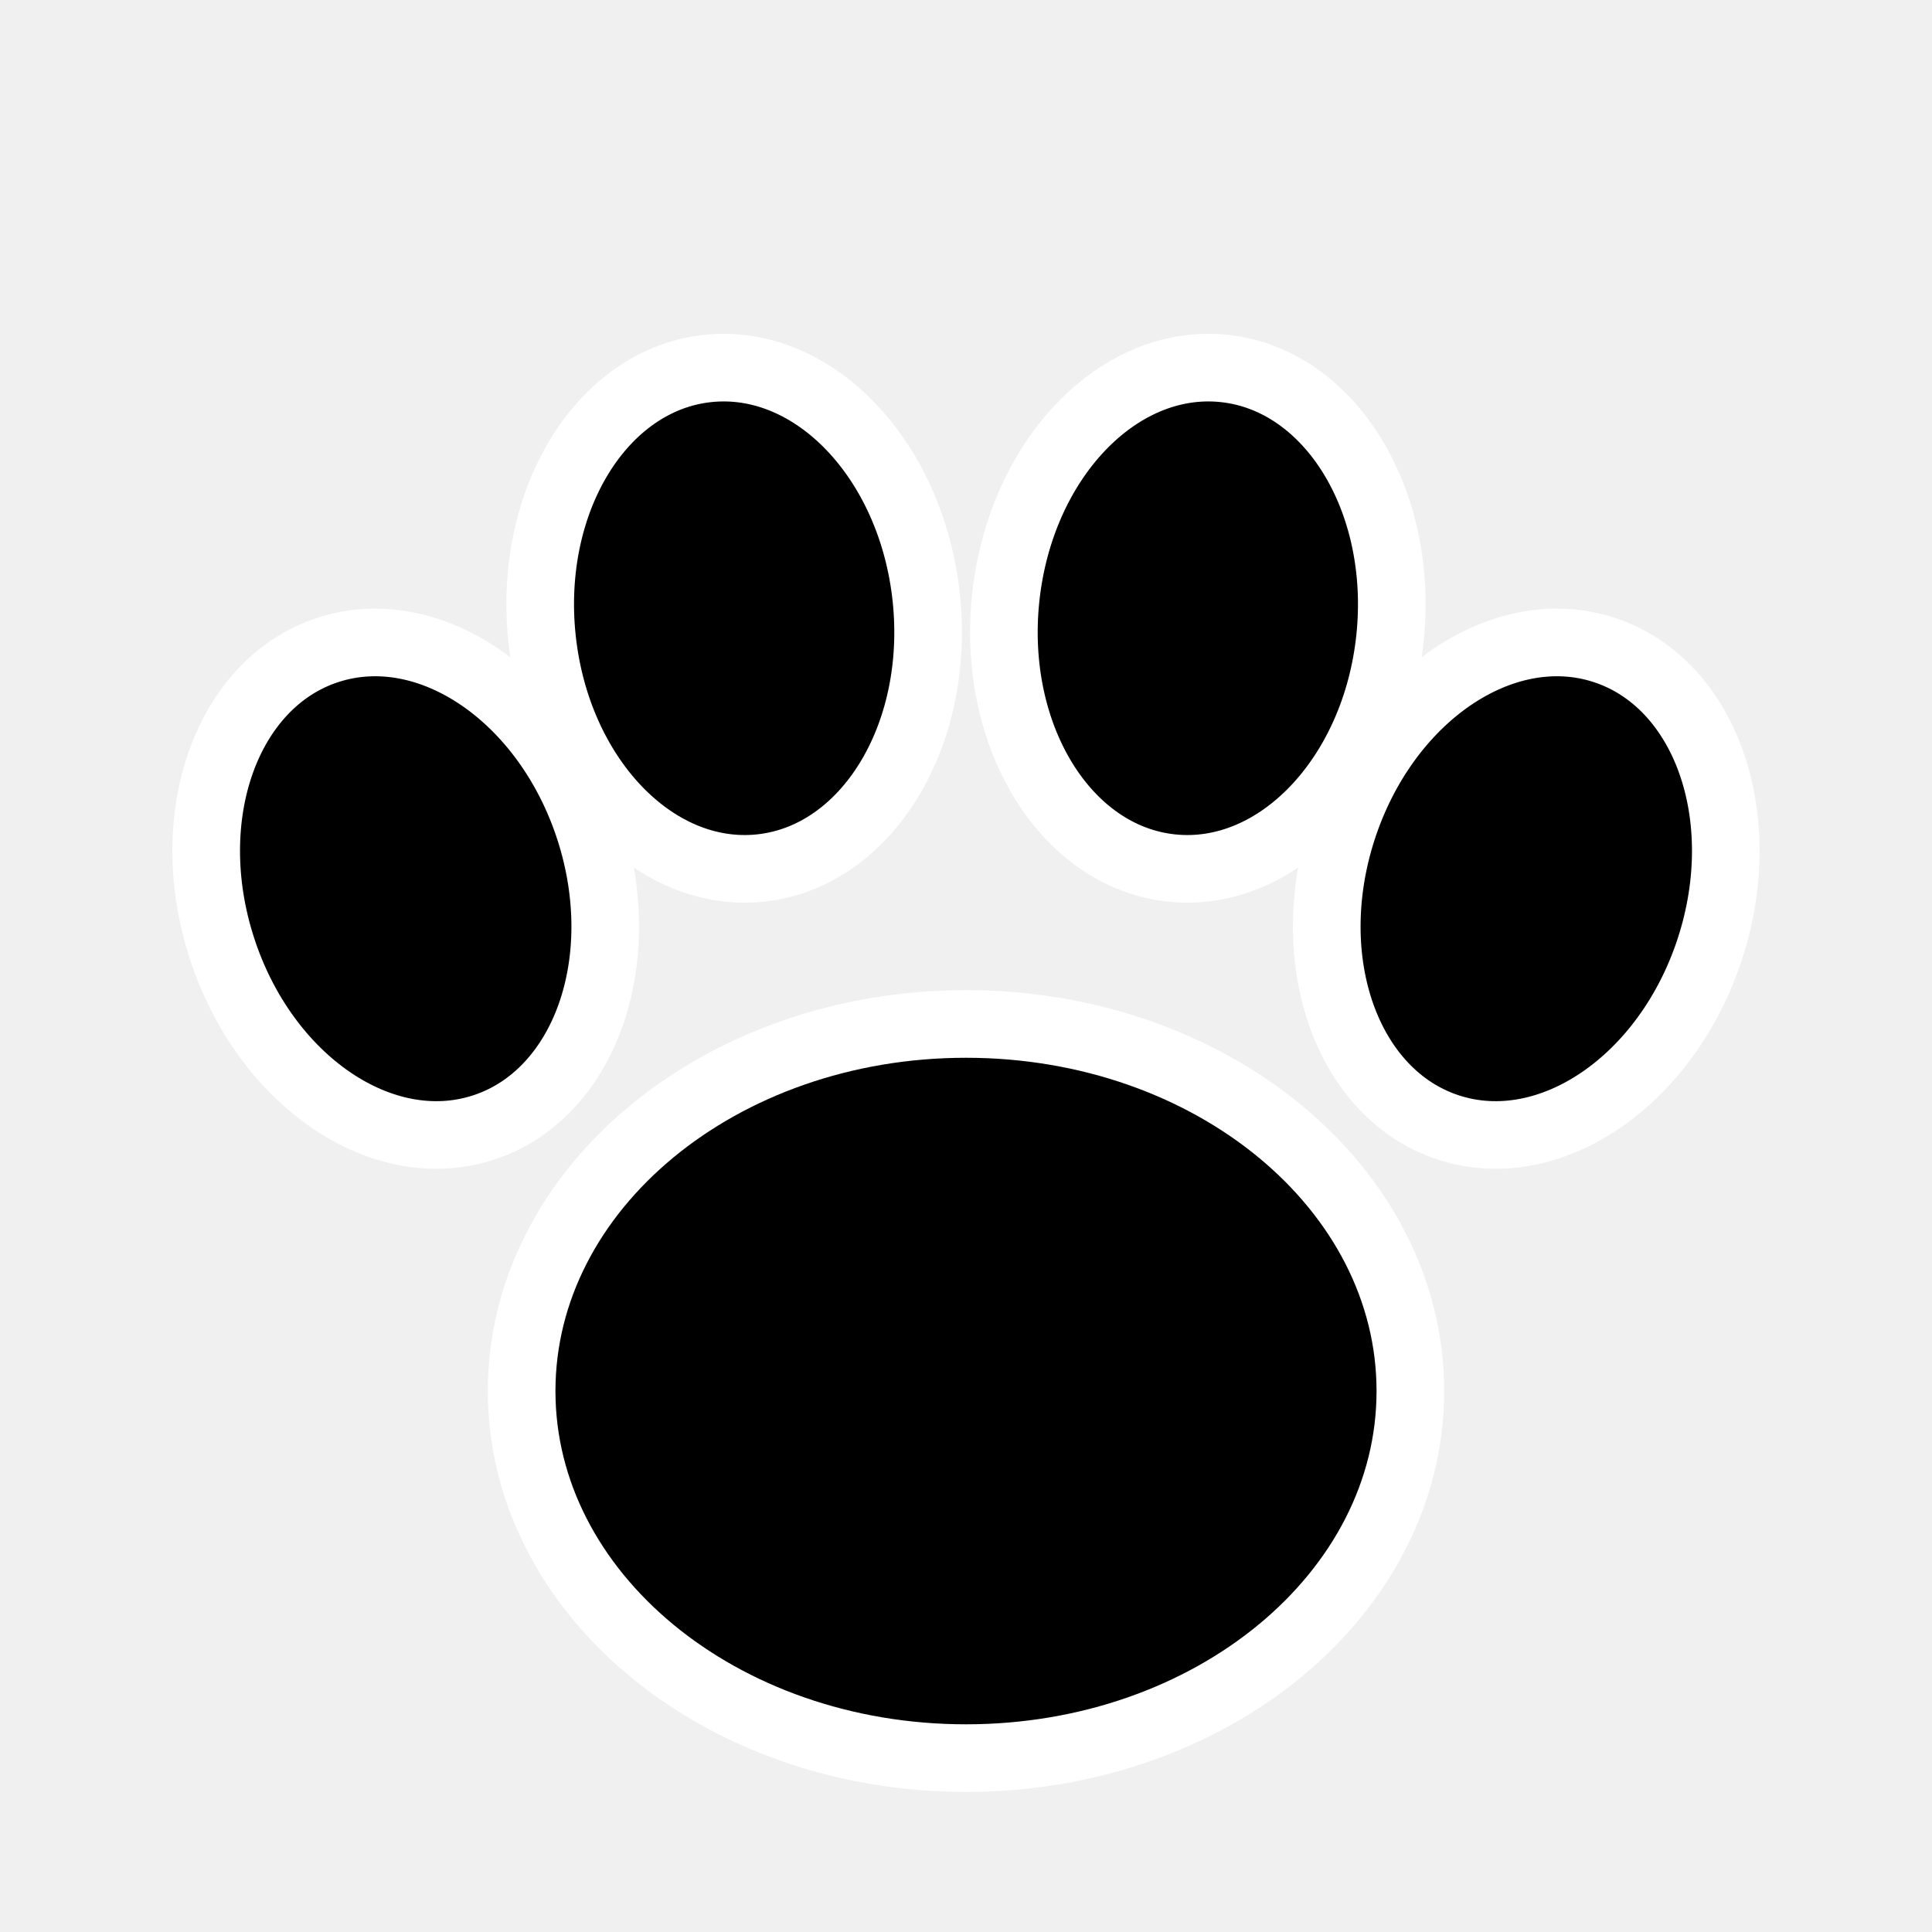
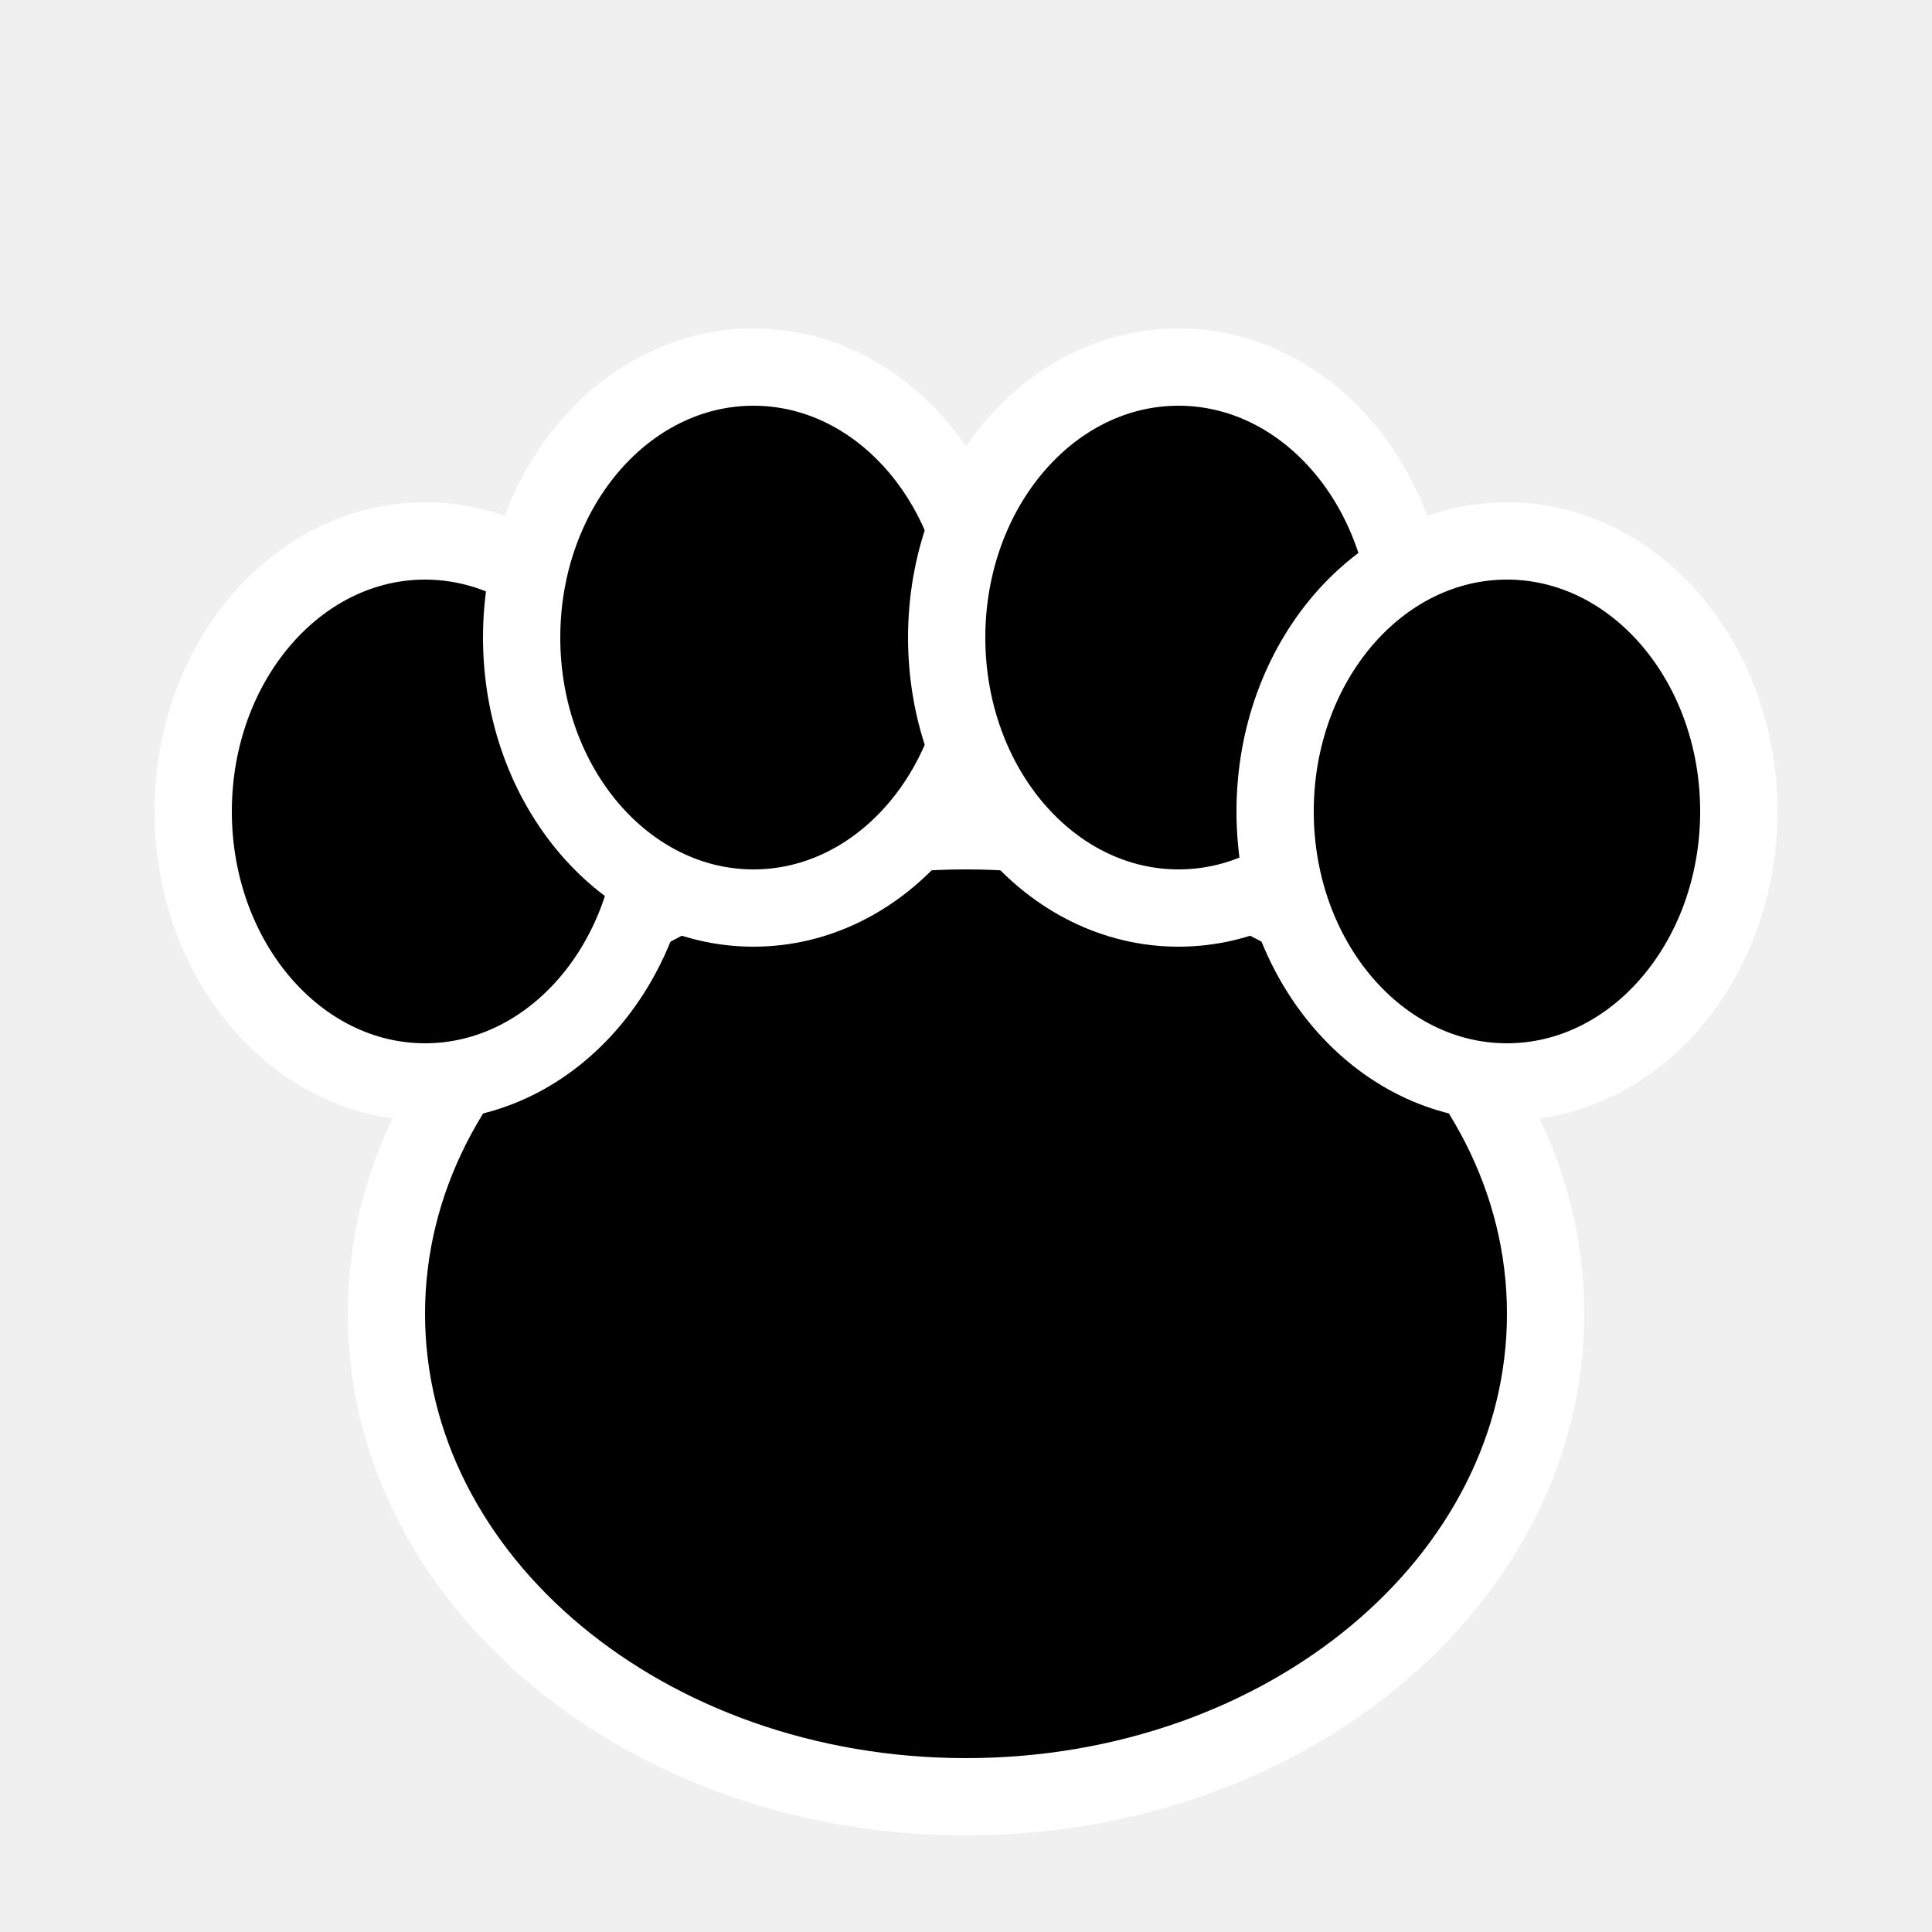
<svg xmlns="http://www.w3.org/2000/svg" viewBox="0 0 100 100">
-   <ellipse cx="50" cy="72" rx="23" ry="19" fill="black" stroke="white" stroke-width="3.5" />
-   <ellipse cx="21" cy="46" rx="10" ry="13" fill="black" stroke="white" stroke-width="3.5" transform="rotate(-18, 21, 46)" />
-   <ellipse cx="38" cy="32" rx="10" ry="13" fill="black" stroke="white" stroke-width="3.5" transform="rotate(-6, 38, 32)" />
-   <ellipse cx="62" cy="32" rx="10" ry="13" fill="black" stroke="white" stroke-width="3.5" transform="rotate(6, 62, 32)" />
-   <ellipse cx="79" cy="46" rx="10" ry="13" fill="black" stroke="white" stroke-width="3.5" transform="rotate(18, 79, 46)" />
+   <ellipse cx="50" cy="68" rx="30" ry="25" fill="black" stroke="white" stroke-width="4" />
+   <ellipse cx="22" cy="42" rx="12" ry="14" fill="black" stroke="white" stroke-width="4" />
+   <ellipse cx="39" cy="33" rx="12" ry="14" fill="black" stroke="white" stroke-width="4" />
+   <ellipse cx="61" cy="33" rx="12" ry="14" fill="black" stroke="white" stroke-width="4" />
+   <ellipse cx="78" cy="42" rx="12" ry="14" fill="black" stroke="white" stroke-width="4" />
</svg>
